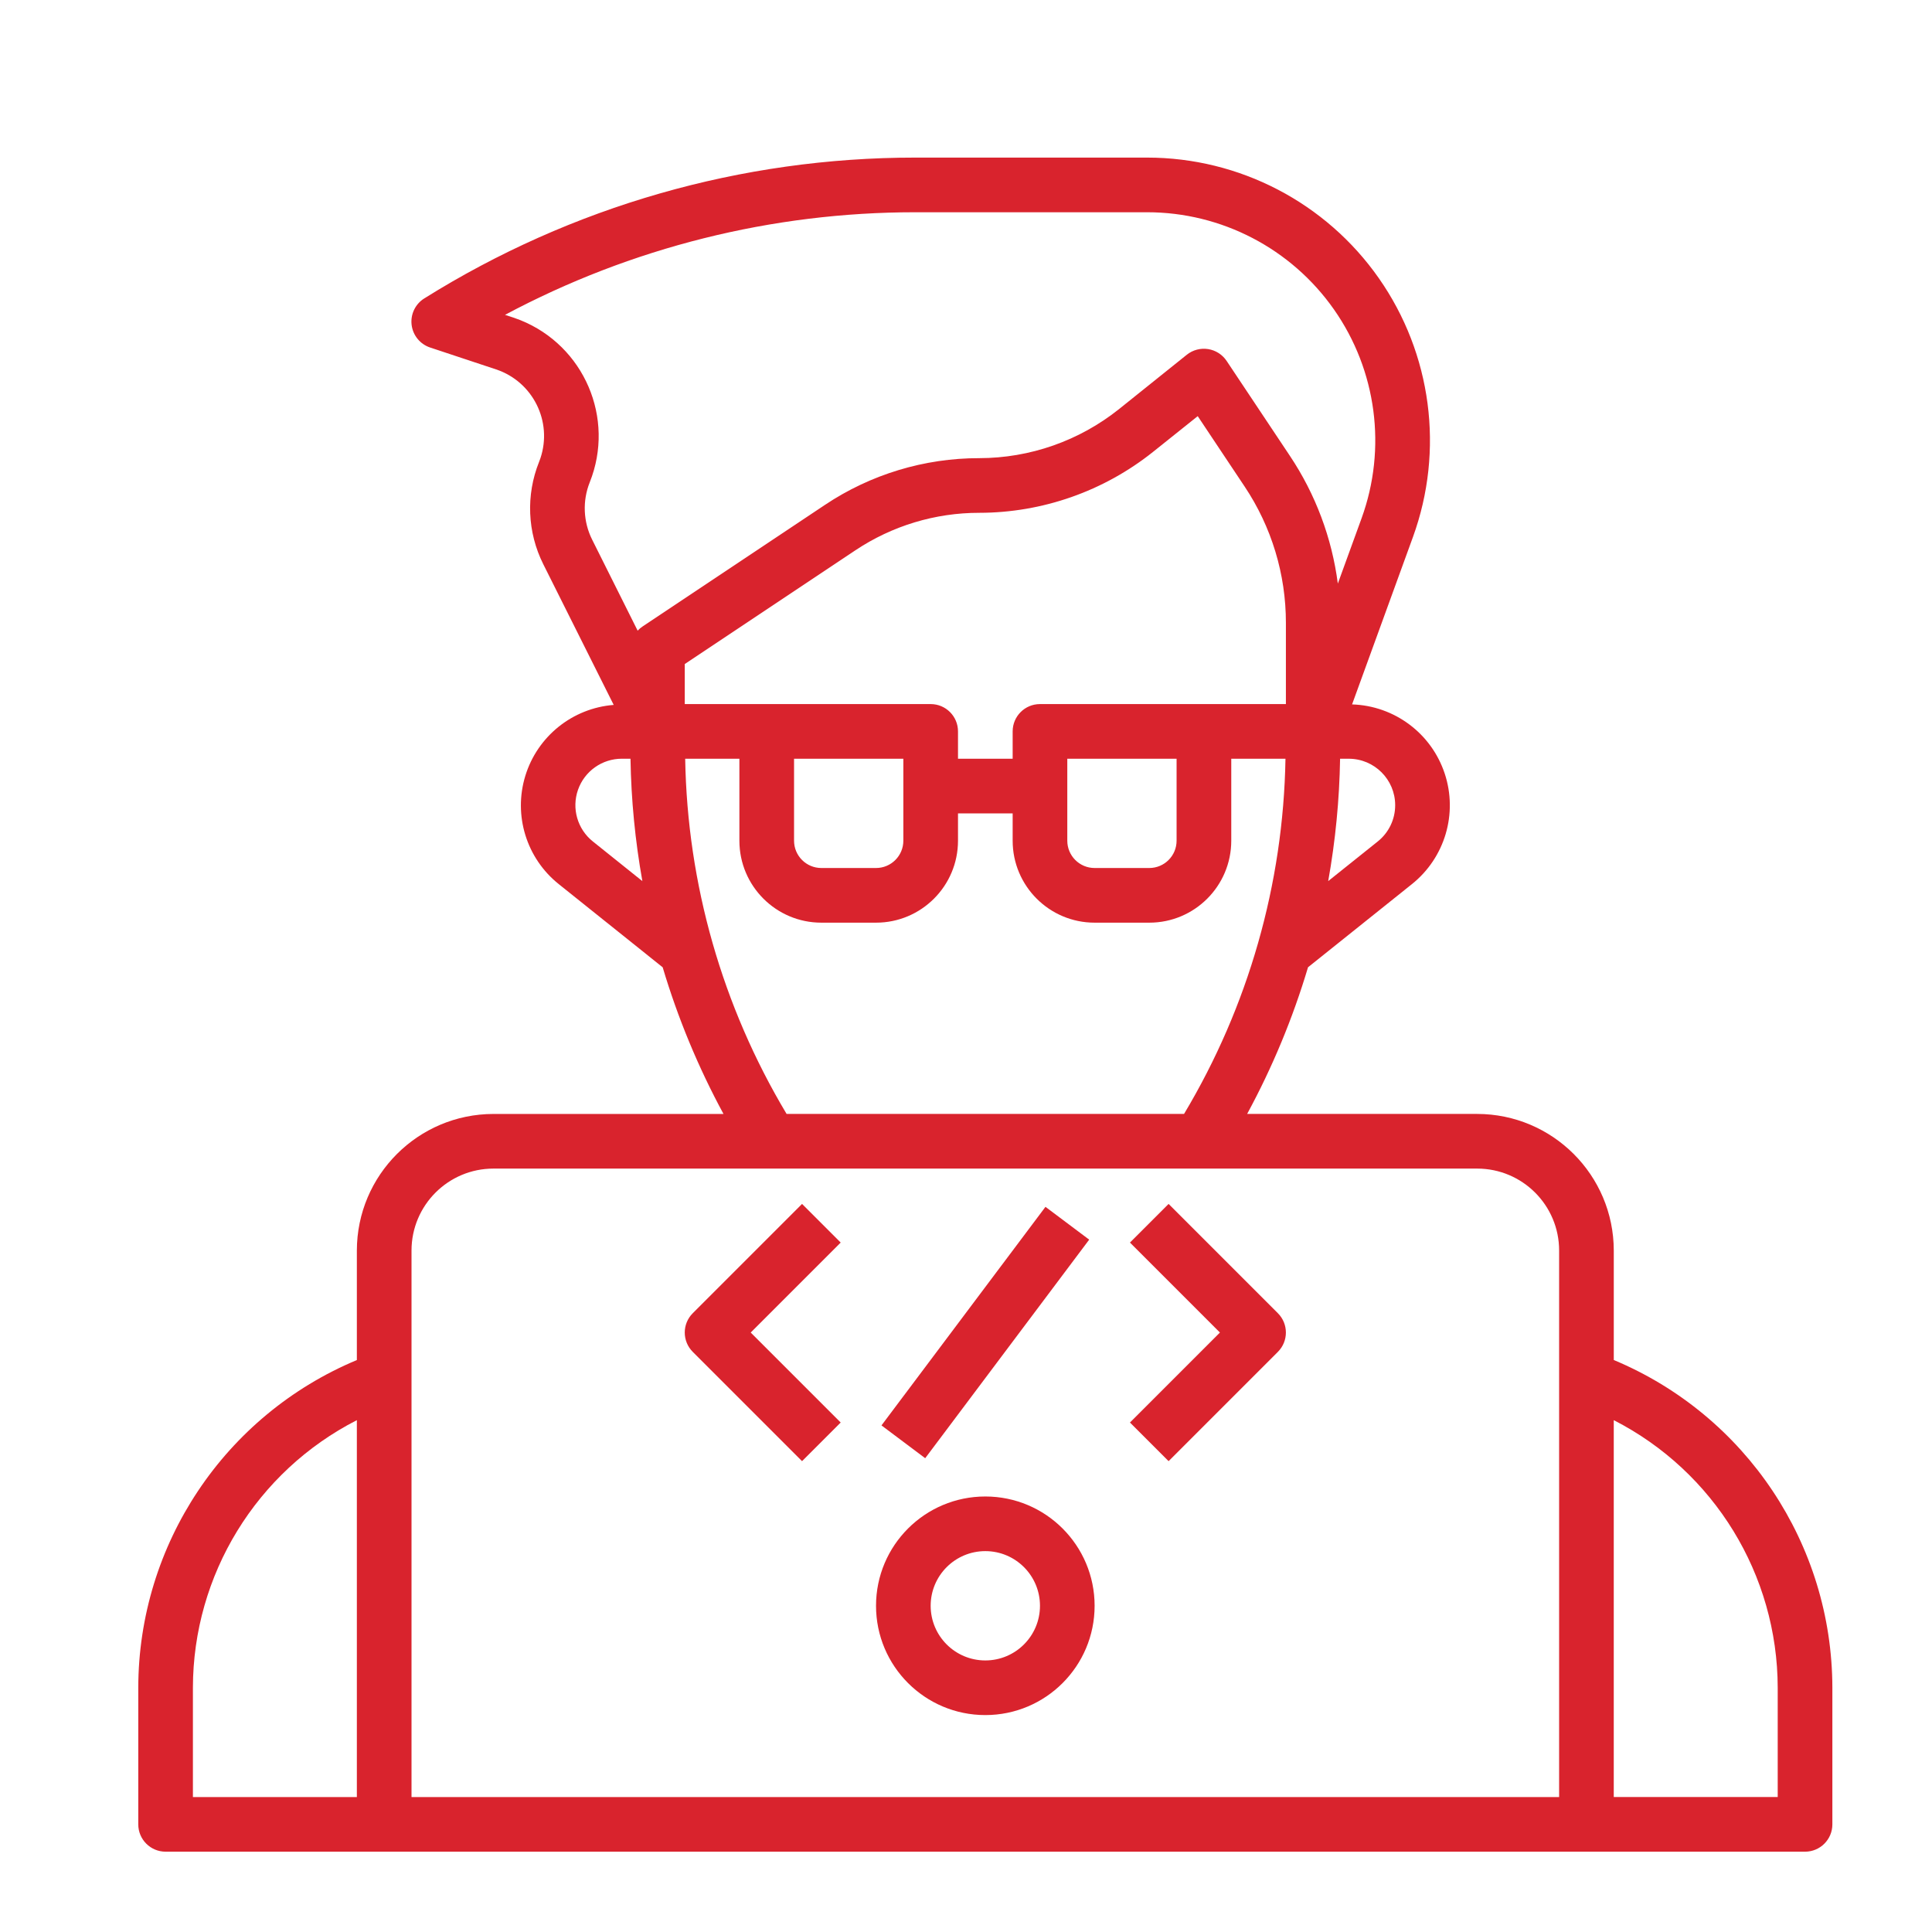
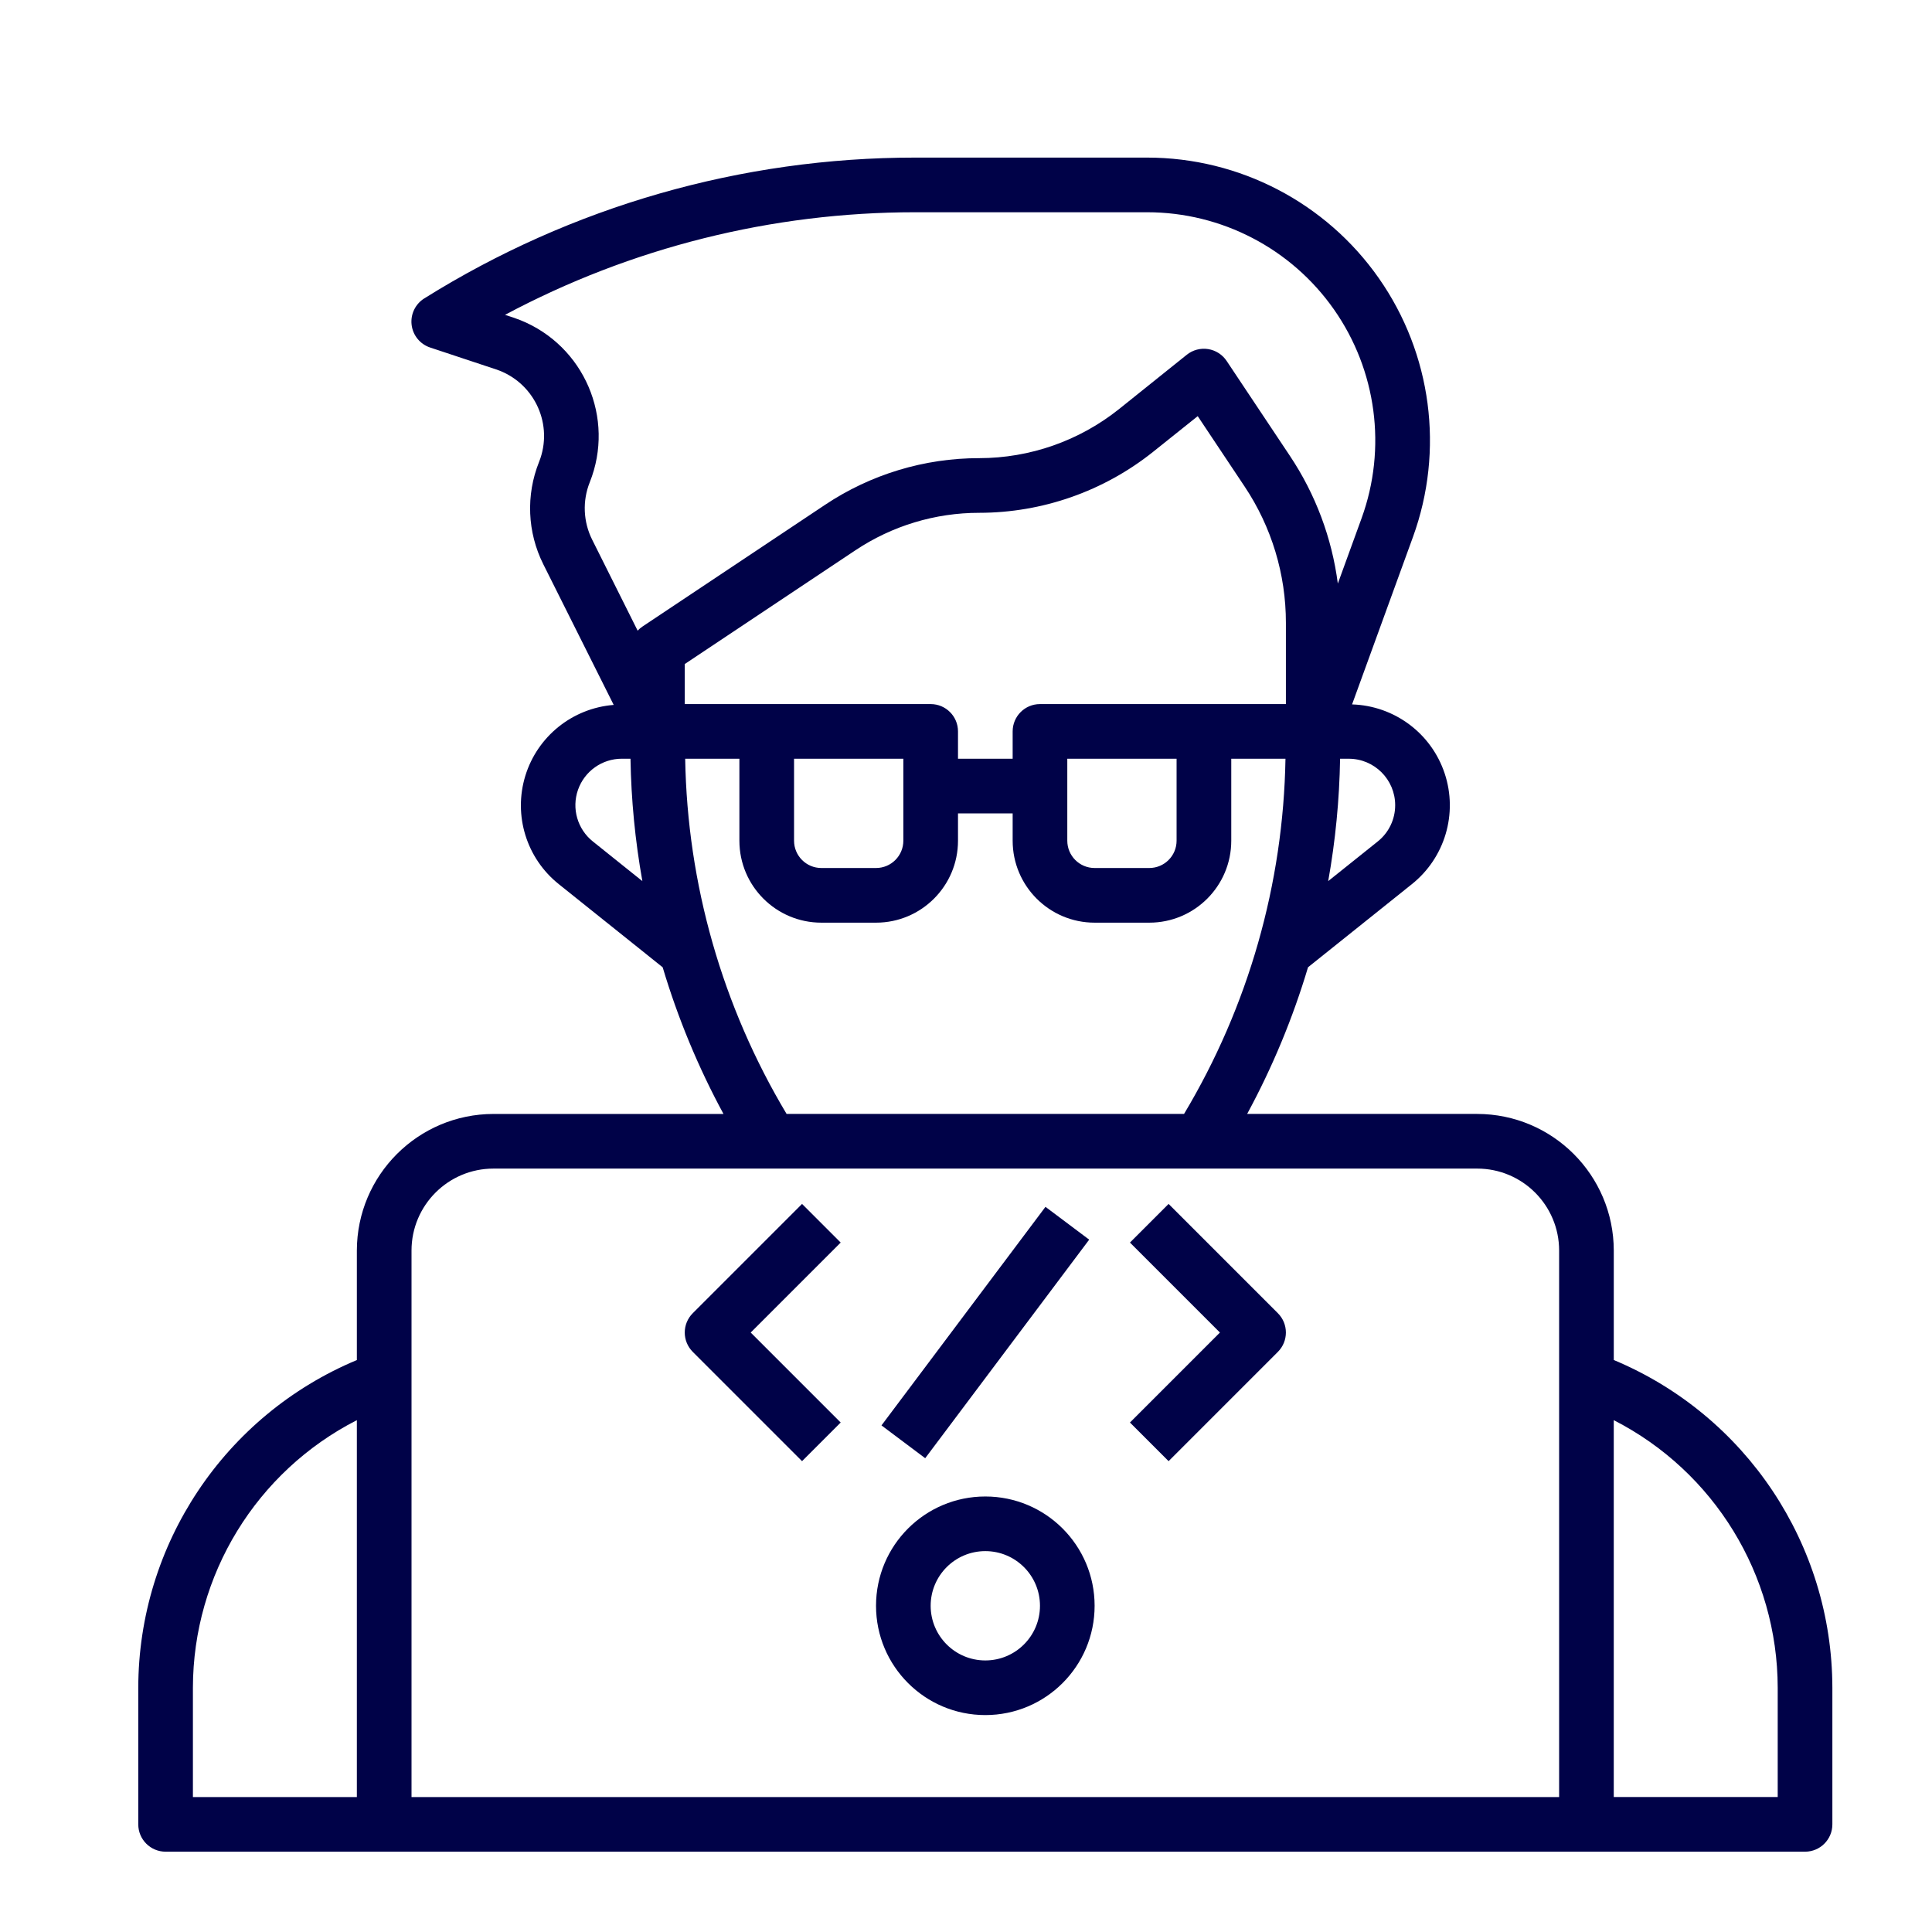
- <svg xmlns="http://www.w3.org/2000/svg" id="SvgjsSvg1038" width="288" height="288" version="1.1">
-   <defs id="SvgjsDefs1039" />
-   <g id="SvgjsG1040">
+ <svg xmlns="http://www.w3.org/2000/svg" id="SvgjsSvg1017" width="288" height="288" version="1.1">
+   <defs id="SvgjsDefs1018" />
+   <g id="SvgjsG1019">
    <svg viewBox="0 0 288 288" width="288" height="288">
-       <svg data-name="Layer 3" viewBox="0 0 100 100" width="288" height="288">
-         <path fill="#d9232d" d="M83.529,70.394V64.729a7.08,7.08,0,0,0-7.072-7.072H64.552a39.865,39.865,0,0,0,3.151-7.591l5.374-4.301a5.224,5.224,0,0,0-3.094-9.305l3.151-8.664A14.638,14.638,0,0,0,59.378,8.157H47.371a47.895,47.895,0,0,0-25.406,7.286,1.414,1.414,0,0,0,.303,2.546L25.677,19.12a3.632,3.632,0,0,1,2.296,4.595q-.033.1-.073.198a6.461,6.461,0,0,0,.219,5.288l3.646,7.285a5.217,5.217,0,0,0-2.84,9.279L34.3,50.067a39.865,39.865,0,0,0,3.148,7.591H25.543a7.08,7.08,0,0,0-7.072,7.072v5.666A18.411,18.411,0,0,0,7.157,87.357V94.429A1.414,1.414,0,0,0,8.571,95.843H93.429a1.414,1.414,0,0,0,1.414-1.414v-7.072A18.411,18.411,0,0,0,83.529,70.394ZM62.314,36.443H53.829a1.414,1.414,0,0,0-1.414,1.414v1.414H49.586V37.857a1.414,1.414,0,0,0-1.414-1.414H35.443v-2.072l8.828-5.885a11.534,11.534,0,0,1,6.418-1.943,14.443,14.443,0,0,0,8.994-3.155l2.311-1.848,2.426,3.64a12.685,12.685,0,0,1,2.138,7.06v4.203Zm-1.414,2.829V43.514a1.414,1.414,0,0,1-1.414,1.414H56.657a1.414,1.414,0,0,1-1.414-1.414V39.271Zm-14.143,0V43.514a1.414,1.414,0,0,1-1.414,1.414H42.514a1.414,1.414,0,0,1-1.414-1.414V39.271Zm25.457,2.404a2.396,2.396,0,0,1-.902,1.878L68.748,45.605a39.799,39.799,0,0,0,.615-6.333h.447a2.404,2.404,0,0,1,2.404,2.404ZM30.525,24.964a6.461,6.461,0,0,0-3.6-8.397q-.175-.07-.353-.129l-.433-.141a45.064,45.064,0,0,1,21.231-5.311h12.007a11.809,11.809,0,0,1,11.098,15.84l-1.229,3.38a15.509,15.509,0,0,0-2.475-6.602l-3.281-4.923a1.416,1.416,0,0,0-2.061-.32l-3.515,2.819A11.618,11.618,0,0,1,50.689,23.714a14.358,14.358,0,0,0-7.988,2.418l-9.457,6.305a1.403,1.403,0,0,0-.24.206l-2.353-4.708A3.631,3.631,0,0,1,30.525,24.964Zm.164,18.592a2.404,2.404,0,0,1,1.501-4.285h.444a39.798,39.798,0,0,0,.615,6.336Zm4.776-4.285h2.806V43.514a4.243,4.243,0,0,0,4.243,4.243h2.829a4.243,4.243,0,0,0,4.243-4.243V42.1h2.829v1.414a4.243,4.243,0,0,0,4.243,4.243h2.829a4.243,4.243,0,0,0,4.243-4.243V39.271h2.806A37.031,37.031,0,0,1,61.286,57.657H40.714A37.031,37.031,0,0,1,35.465,39.271ZM25.543,60.486H76.457a4.243,4.243,0,0,1,4.243,4.243v28.286H21.3V64.729A4.243,4.243,0,0,1,25.543,60.486ZM9.985,87.357a15.58,15.58,0,0,1,8.486-13.85V93.015H9.985Zm82.029,5.657h-8.486V73.507a15.581,15.581,0,0,1,8.486,13.85Z" class="colorfe214f svgShape colord9232d" />
-         <path fill="#d9232d" d="M51 88.772a5.657 5.657 0 10-5.657-5.657A5.657 5.657 0 0051 88.772zm0-8.486a2.829 2.829 0 11-2.829 2.829A2.829 2.829 0 0151 80.286zM41.514 75.629l2-2-4.657-4.657 4.657-4.657-2-2-5.657 5.657a1.414 1.414 0 000 2zM60.486 75.629l5.657-5.657a1.414 1.414 0 000-2l-5.657-5.657-2 2 4.657 4.657-4.657 4.657z" class="color231f20 svgShape colorfff" />
-         <rect width="14.143" height="2.829" x="43.928" y="67.557" fill="#d9232d" class="color231f20 svgShape colorfff" transform="rotate(-53.119 51 68.97)" />
+       <svg viewBox="0 0 288 288" width="288" height="288">
+         <svg viewBox="0 0 288 288" width="288" height="288">
+           <svg data-name="Layer 3" viewBox="0 0 100 100" width="288" height="288">
+             <path fill="#000248" d="M83.529,70.394V64.729a7.08,7.08,0,0,0-7.072-7.072H64.552a39.865,39.865,0,0,0,3.151-7.591l5.374-4.301a5.224,5.224,0,0,0-3.094-9.305l3.151-8.664A14.638,14.638,0,0,0,59.378,8.157H47.371a47.895,47.895,0,0,0-25.406,7.286,1.414,1.414,0,0,0,.303,2.546L25.677,19.12a3.632,3.632,0,0,1,2.296,4.595q-.033.1-.073.198a6.461,6.461,0,0,0,.219,5.288l3.646,7.285a5.217,5.217,0,0,0-2.84,9.279L34.3,50.067a39.865,39.865,0,0,0,3.148,7.591H25.543a7.08,7.08,0,0,0-7.072,7.072v5.666A18.411,18.411,0,0,0,7.157,87.357V94.429A1.414,1.414,0,0,0,8.571,95.843H93.429a1.414,1.414,0,0,0,1.414-1.414v-7.072A18.411,18.411,0,0,0,83.529,70.394ZM62.314,36.443H53.829a1.414,1.414,0,0,0-1.414,1.414v1.414H49.586V37.857a1.414,1.414,0,0,0-1.414-1.414H35.443v-2.072l8.828-5.885a11.534,11.534,0,0,1,6.418-1.943,14.443,14.443,0,0,0,8.994-3.155l2.311-1.848,2.426,3.64a12.685,12.685,0,0,1,2.138,7.06v4.203Zm-1.414,2.829V43.514a1.414,1.414,0,0,1-1.414,1.414H56.657a1.414,1.414,0,0,1-1.414-1.414V39.271Zm-14.143,0V43.514a1.414,1.414,0,0,1-1.414,1.414H42.514a1.414,1.414,0,0,1-1.414-1.414V39.271Zm25.457,2.404a2.396,2.396,0,0,1-.902,1.878L68.748,45.605a39.799,39.799,0,0,0,.615-6.333h.447a2.404,2.404,0,0,1,2.404,2.404ZM30.525,24.964a6.461,6.461,0,0,0-3.6-8.397q-.175-.07-.353-.129l-.433-.141a45.064,45.064,0,0,1,21.231-5.311h12.007a11.809,11.809,0,0,1,11.098,15.84l-1.229,3.38a15.509,15.509,0,0,0-2.475-6.602l-3.281-4.923a1.416,1.416,0,0,0-2.061-.32l-3.515,2.819A11.618,11.618,0,0,1,50.689,23.714a14.358,14.358,0,0,0-7.988,2.418l-9.457,6.305a1.403,1.403,0,0,0-.24.206l-2.353-4.708A3.631,3.631,0,0,1,30.525,24.964Zm.164,18.592a2.404,2.404,0,0,1,1.501-4.285h.444a39.798,39.798,0,0,0,.615,6.336Zm4.776-4.285h2.806V43.514a4.243,4.243,0,0,0,4.243,4.243h2.829a4.243,4.243,0,0,0,4.243-4.243V42.1h2.829v1.414a4.243,4.243,0,0,0,4.243,4.243h2.829a4.243,4.243,0,0,0,4.243-4.243V39.271h2.806A37.031,37.031,0,0,1,61.286,57.657H40.714A37.031,37.031,0,0,1,35.465,39.271ZM25.543,60.486H76.457a4.243,4.243,0,0,1,4.243,4.243v28.286H21.3V64.729A4.243,4.243,0,0,1,25.543,60.486ZM9.985,87.357a15.58,15.58,0,0,1,8.486-13.85V93.015H9.985Zm82.029,5.657h-8.486V73.507a15.581,15.581,0,0,1,8.486,13.85Z" class="colorfe214f svgShape colord9232d colorfff" />
+             <path fill="#000248" d="M51 88.772a5.657 5.657 0 10-5.657-5.657A5.657 5.657 0 0051 88.772zm0-8.486a2.829 2.829 0 11-2.829 2.829A2.829 2.829 0 0151 80.286zM41.514 75.629l2-2-4.657-4.657 4.657-4.657-2-2-5.657 5.657a1.414 1.414 0 000 2zM60.486 75.629l5.657-5.657a1.414 1.414 0 000-2l-5.657-5.657-2 2 4.657 4.657-4.657 4.657z" class="color231f20 svgShape colorfff colord9232d" />
+             <rect width="14.143" height="2.829" x="43.928" y="67.557" fill="#000248" class="color231f20 svgShape colorfff colord9232d" transform="rotate(-53.119 51 68.97)" />
+           </svg>
+         </svg>
      </svg>
    </svg>
  </g>
</svg>
